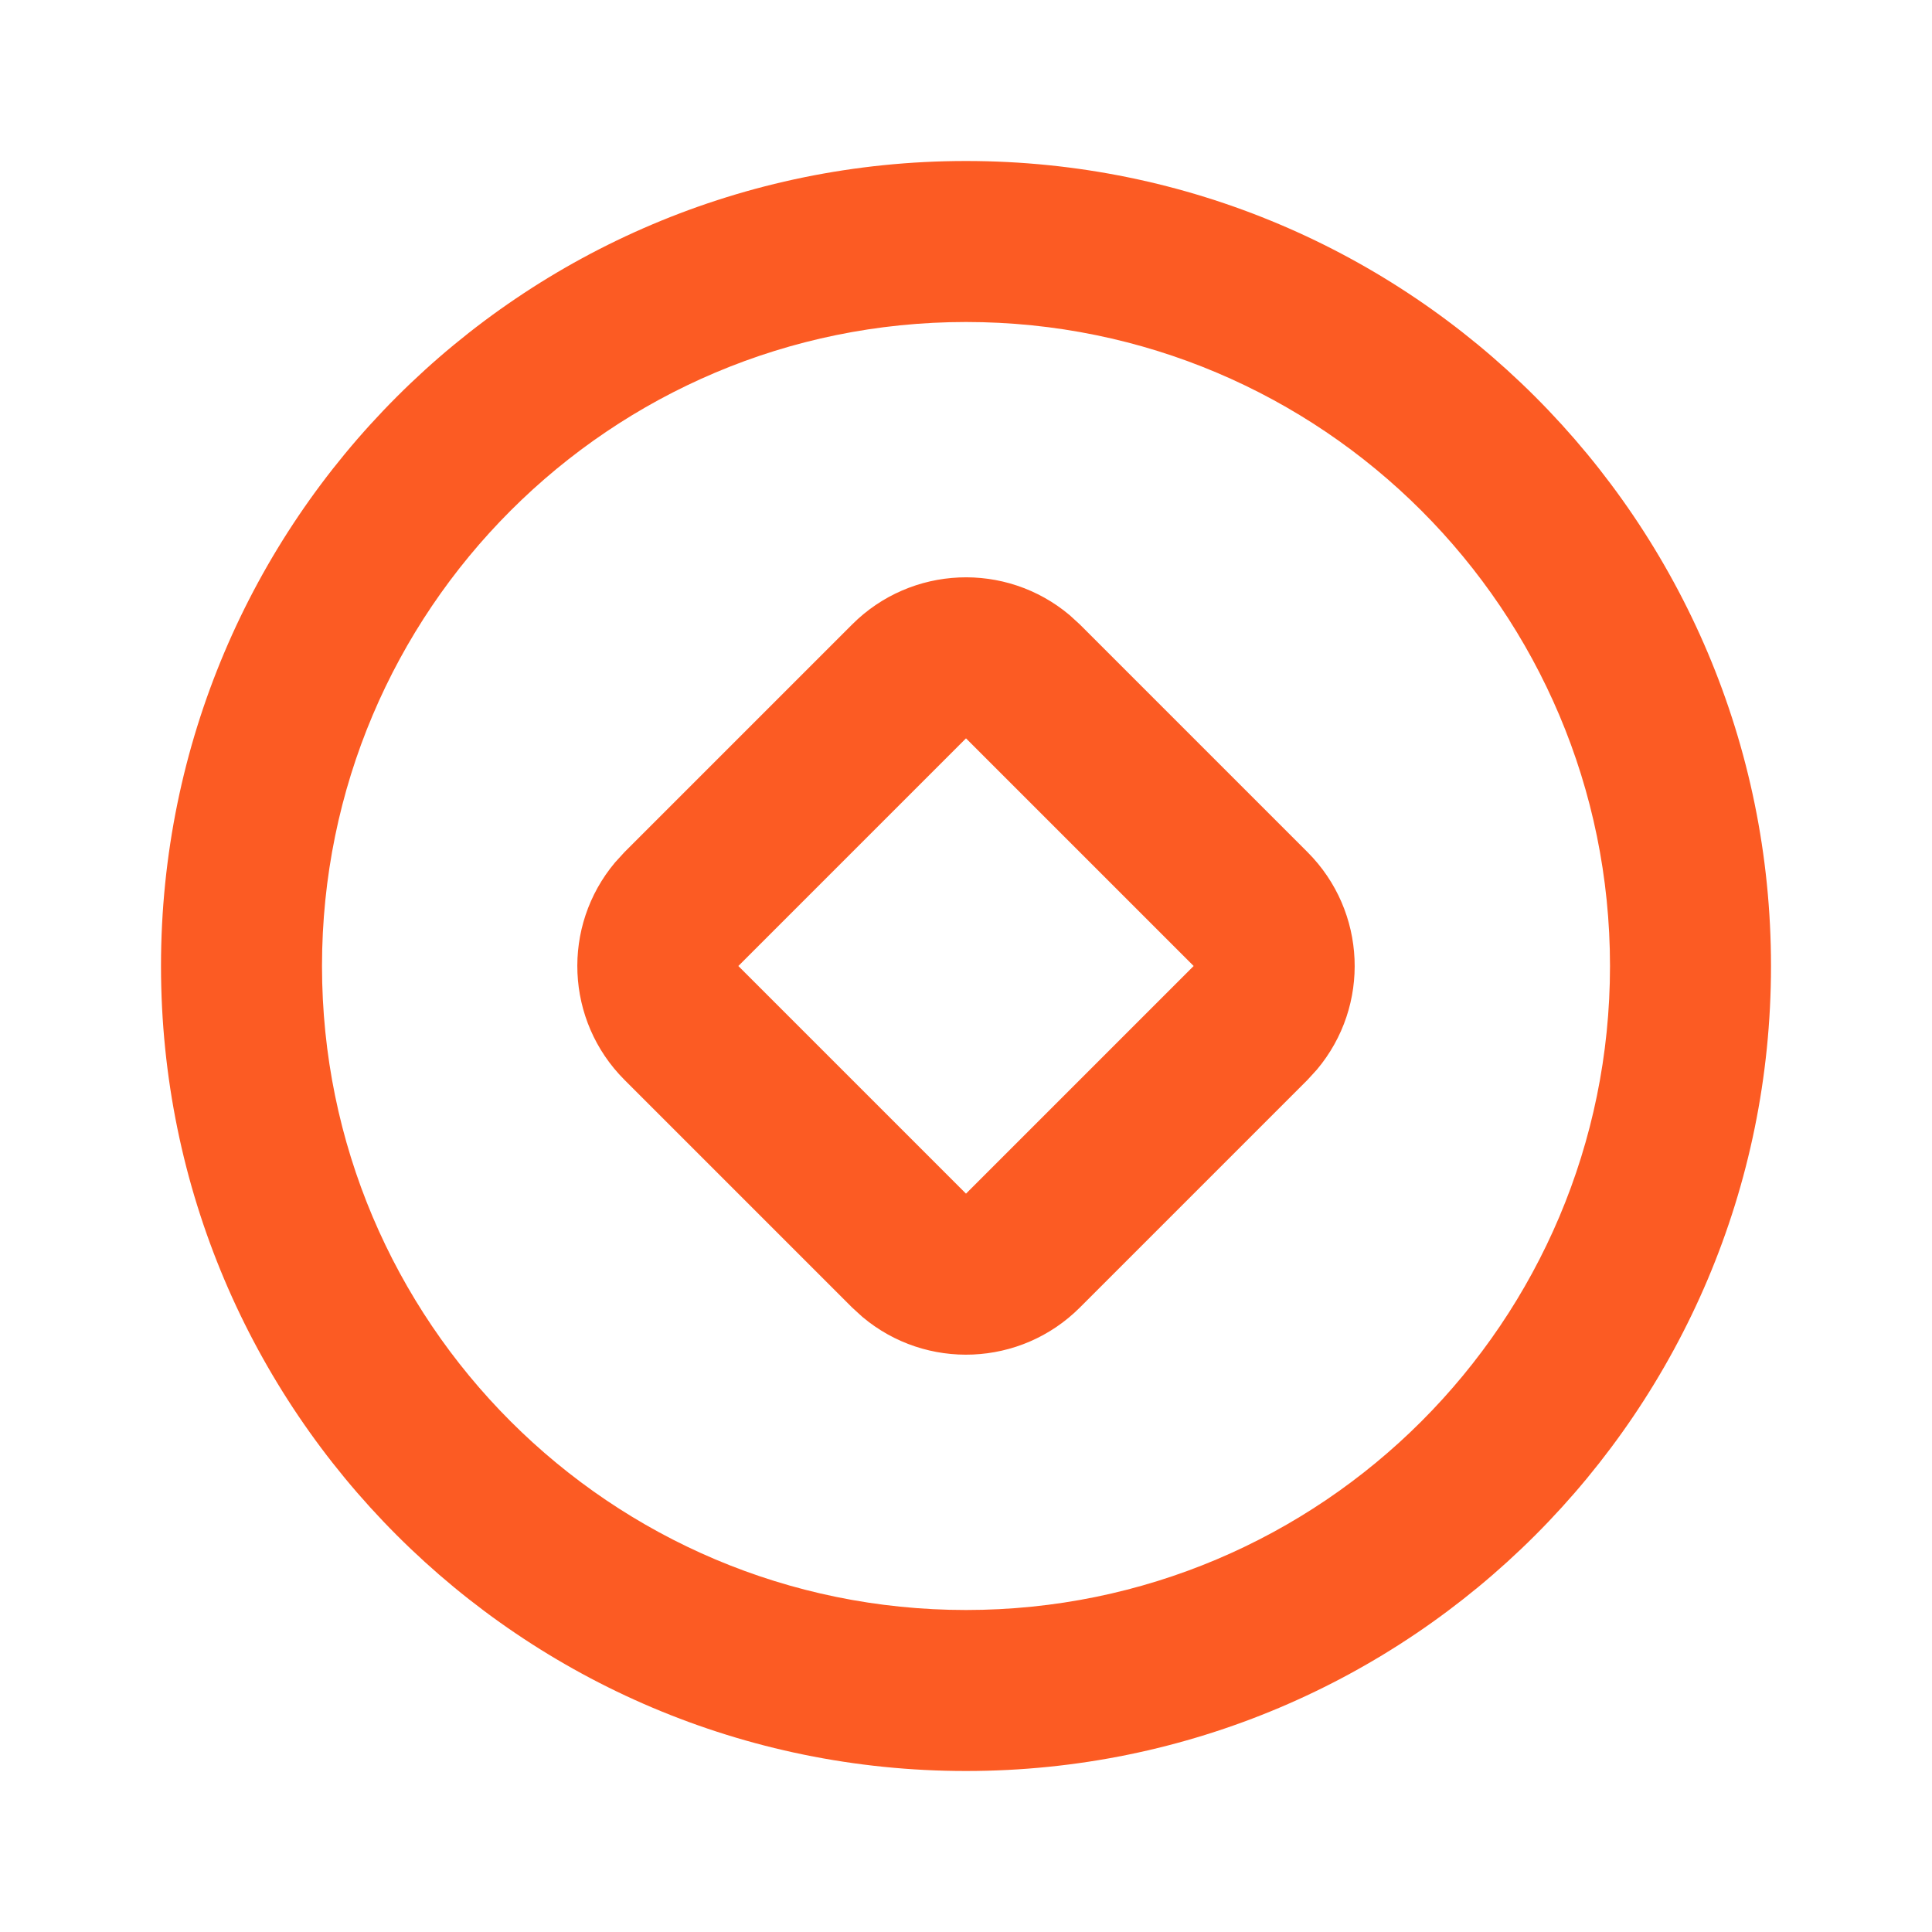
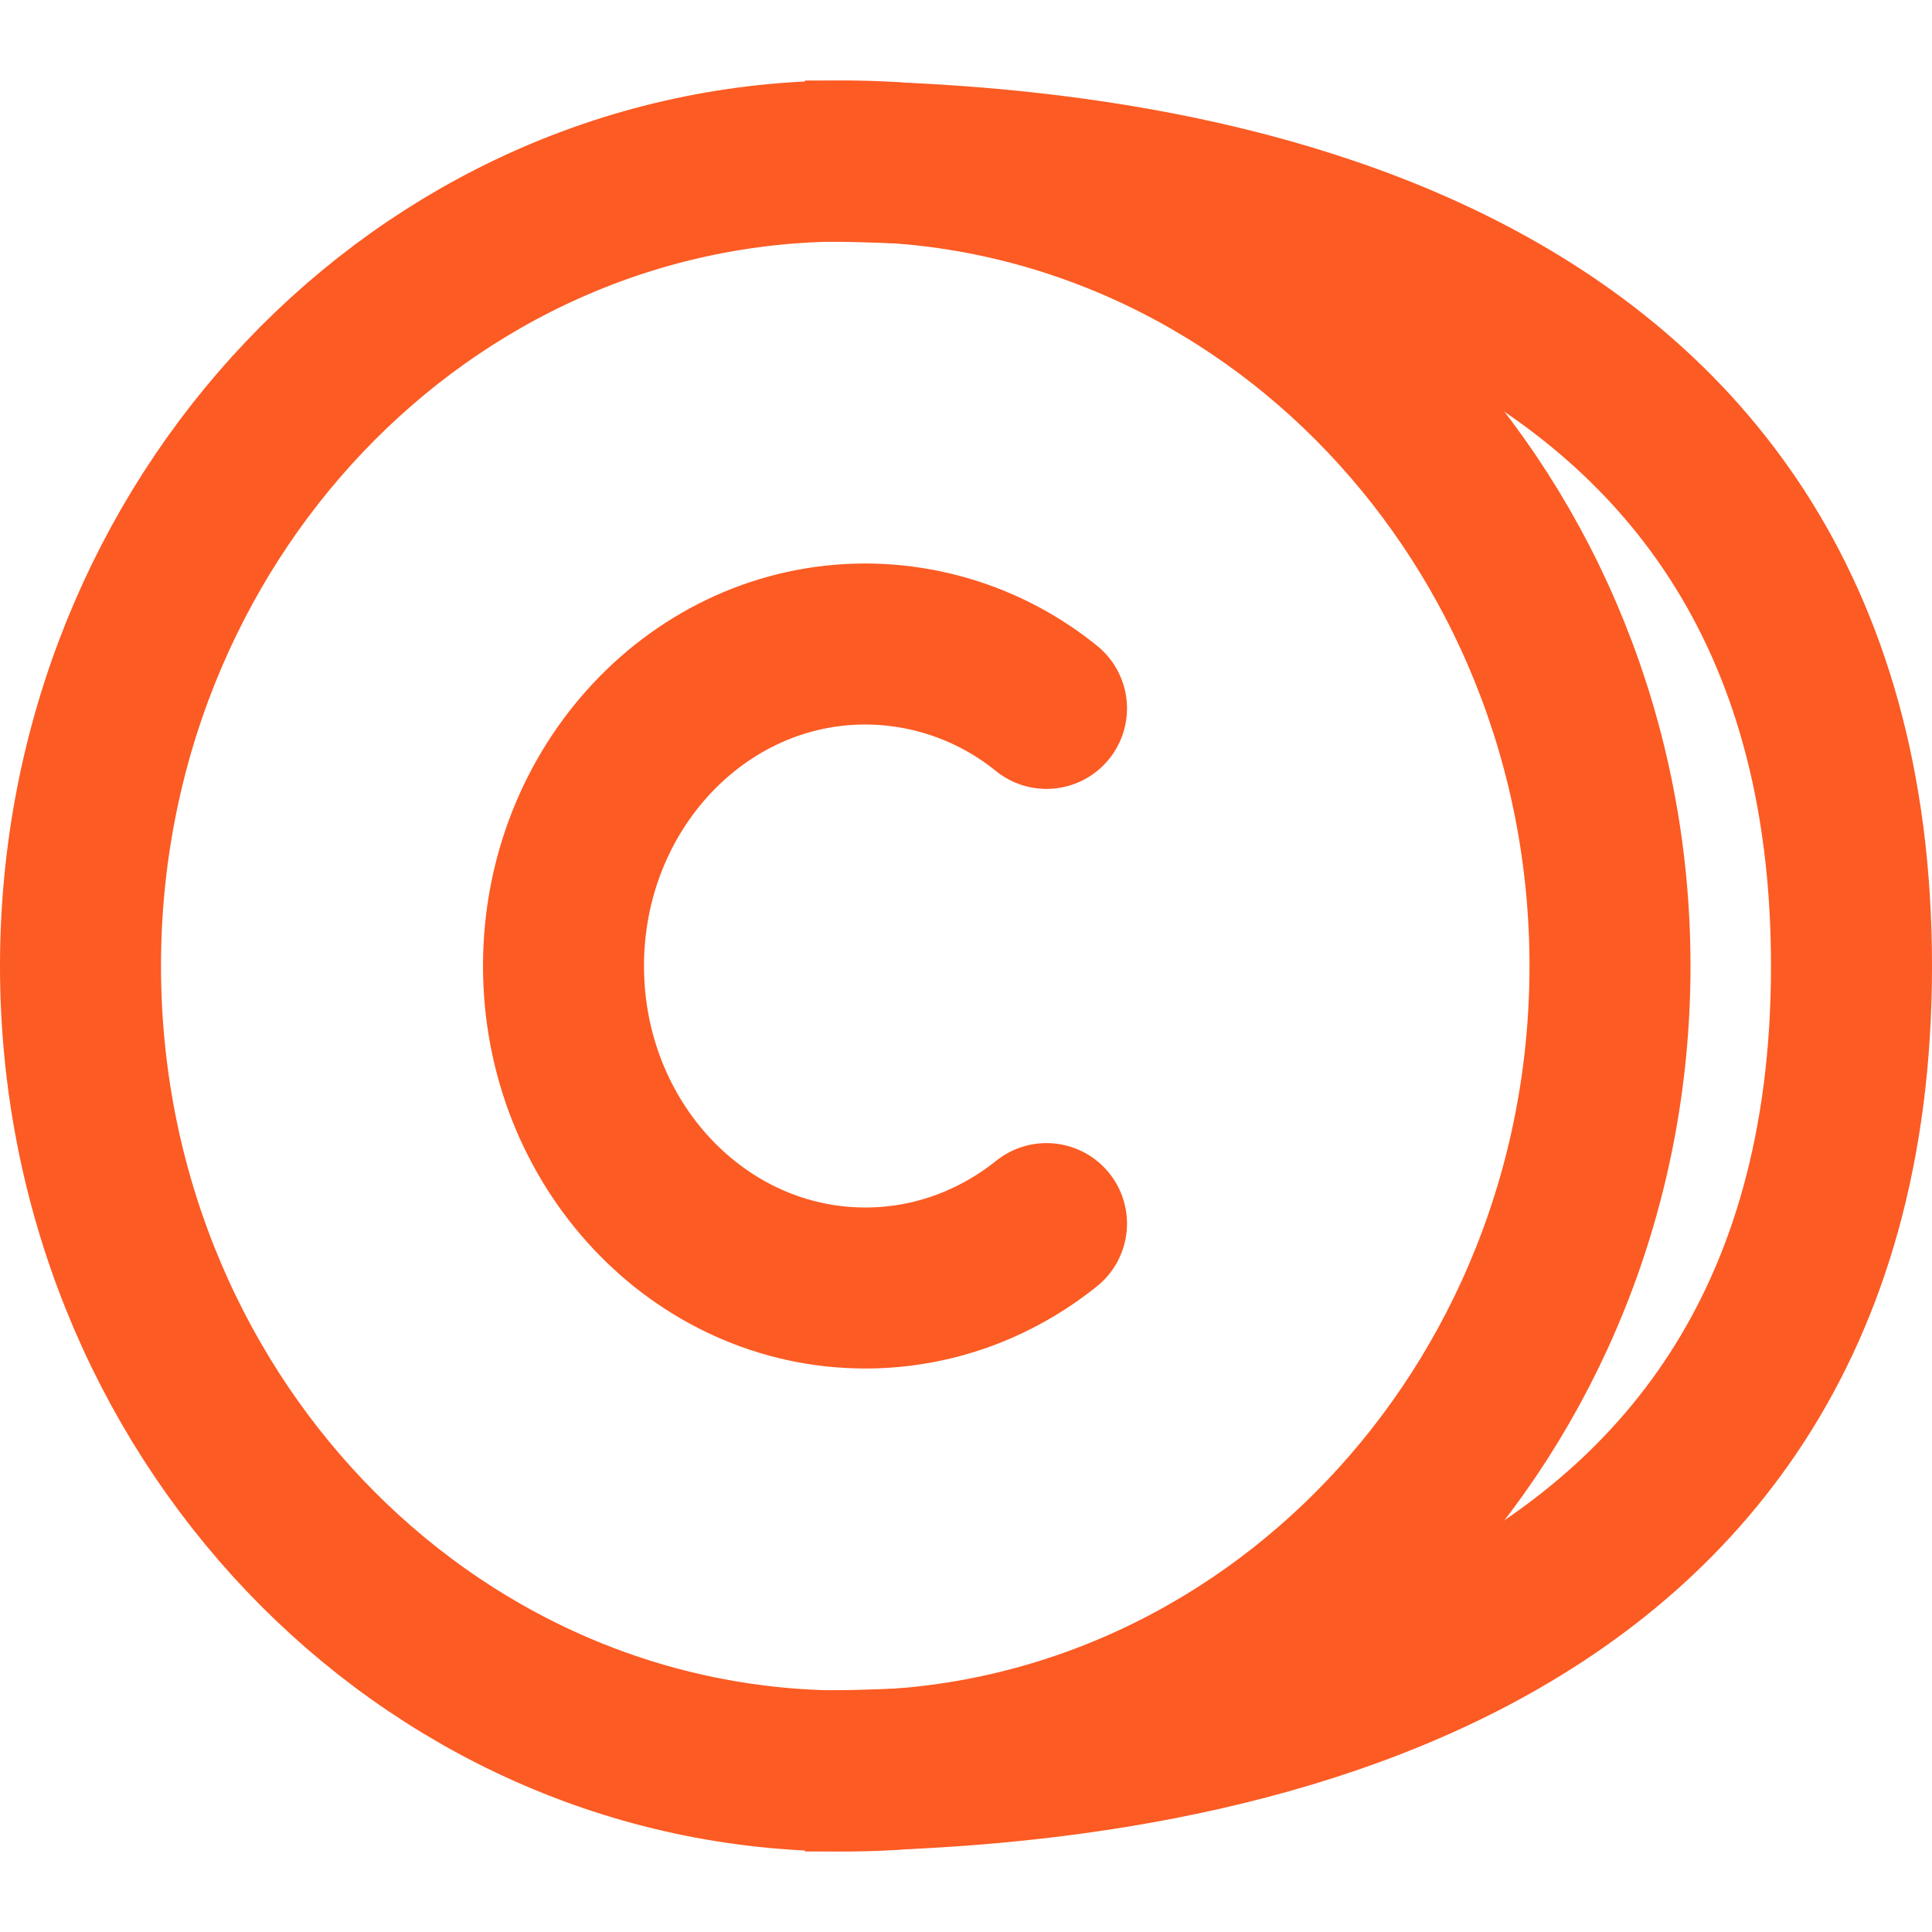
<svg xmlns="http://www.w3.org/2000/svg" width="48" height="48" viewBox="0 0 24 24">
-   <g fill="none" fill-rule="evenodd">
-     <path d="m12.593 23.258l-.011.002l-.071.035l-.02.004l-.014-.004l-.071-.035c-.01-.004-.019-.001-.024.005l-.004.01l-.017.428l.005.02l.01.013l.104.074l.015.004l.012-.004l.104-.074l.012-.016l.004-.017l-.017-.427c-.002-.01-.009-.017-.017-.018m.265-.113l-.013.002l-.185.093l-.01.01l-.003.011l.018.43l.005.012l.008.007l.201.093c.012.004.023 0 .029-.008l.004-.014l-.034-.614c-.003-.012-.01-.02-.02-.022m-.715.002a.023.023 0 0 0-.027.006l-.006.014l-.034.614c0 .012.007.02.017.024l.015-.002l.201-.093l.01-.008l.004-.011l.017-.43l-.003-.012l-.01-.01z" />
-     <path fill="#fc5b23" d="M12 2c5.523 0 10 4.477 10 10s-4.477 10-10 10S2 17.523 2 12S6.477 2 12 2m0 2a8 8 0 1 0 0 16a8 8 0 0 0 0-16m-1.414 3.757a2 2 0 0 1 2.701-.116l.127.116l2.829 2.829a2 2 0 0 1 .116 2.701l-.116.127l-2.829 2.829a2 2 0 0 1-2.701.116l-.127-.116l-2.829-2.829a2 2 0 0 1-.116-2.701l.116-.127zM12 9.172L9.172 12L12 14.828L14.828 12z" />
+   <g fill="none" stroke="#fc5b23" stroke-width="2">
+     <ellipse cx="9.5" cy="10" stroke-linecap="round" stroke-linejoin="round" rx="9.5" ry="10" transform="matrix(-1 0 0 1 20 2)" />
+     <path stroke-linecap="round" stroke-linejoin="round" d="M13 8.8a3.583 3.583 0 0 0-2.25-.8C8.679 8 7 9.79 7 12s1.679 4 3.75 4c.844 0 1.623-.298 2.25-.8" />
+     <path d="M10 2c4.333 0 13 1 13 10s-8.667 10-13 10" />
  </g>
</svg>
